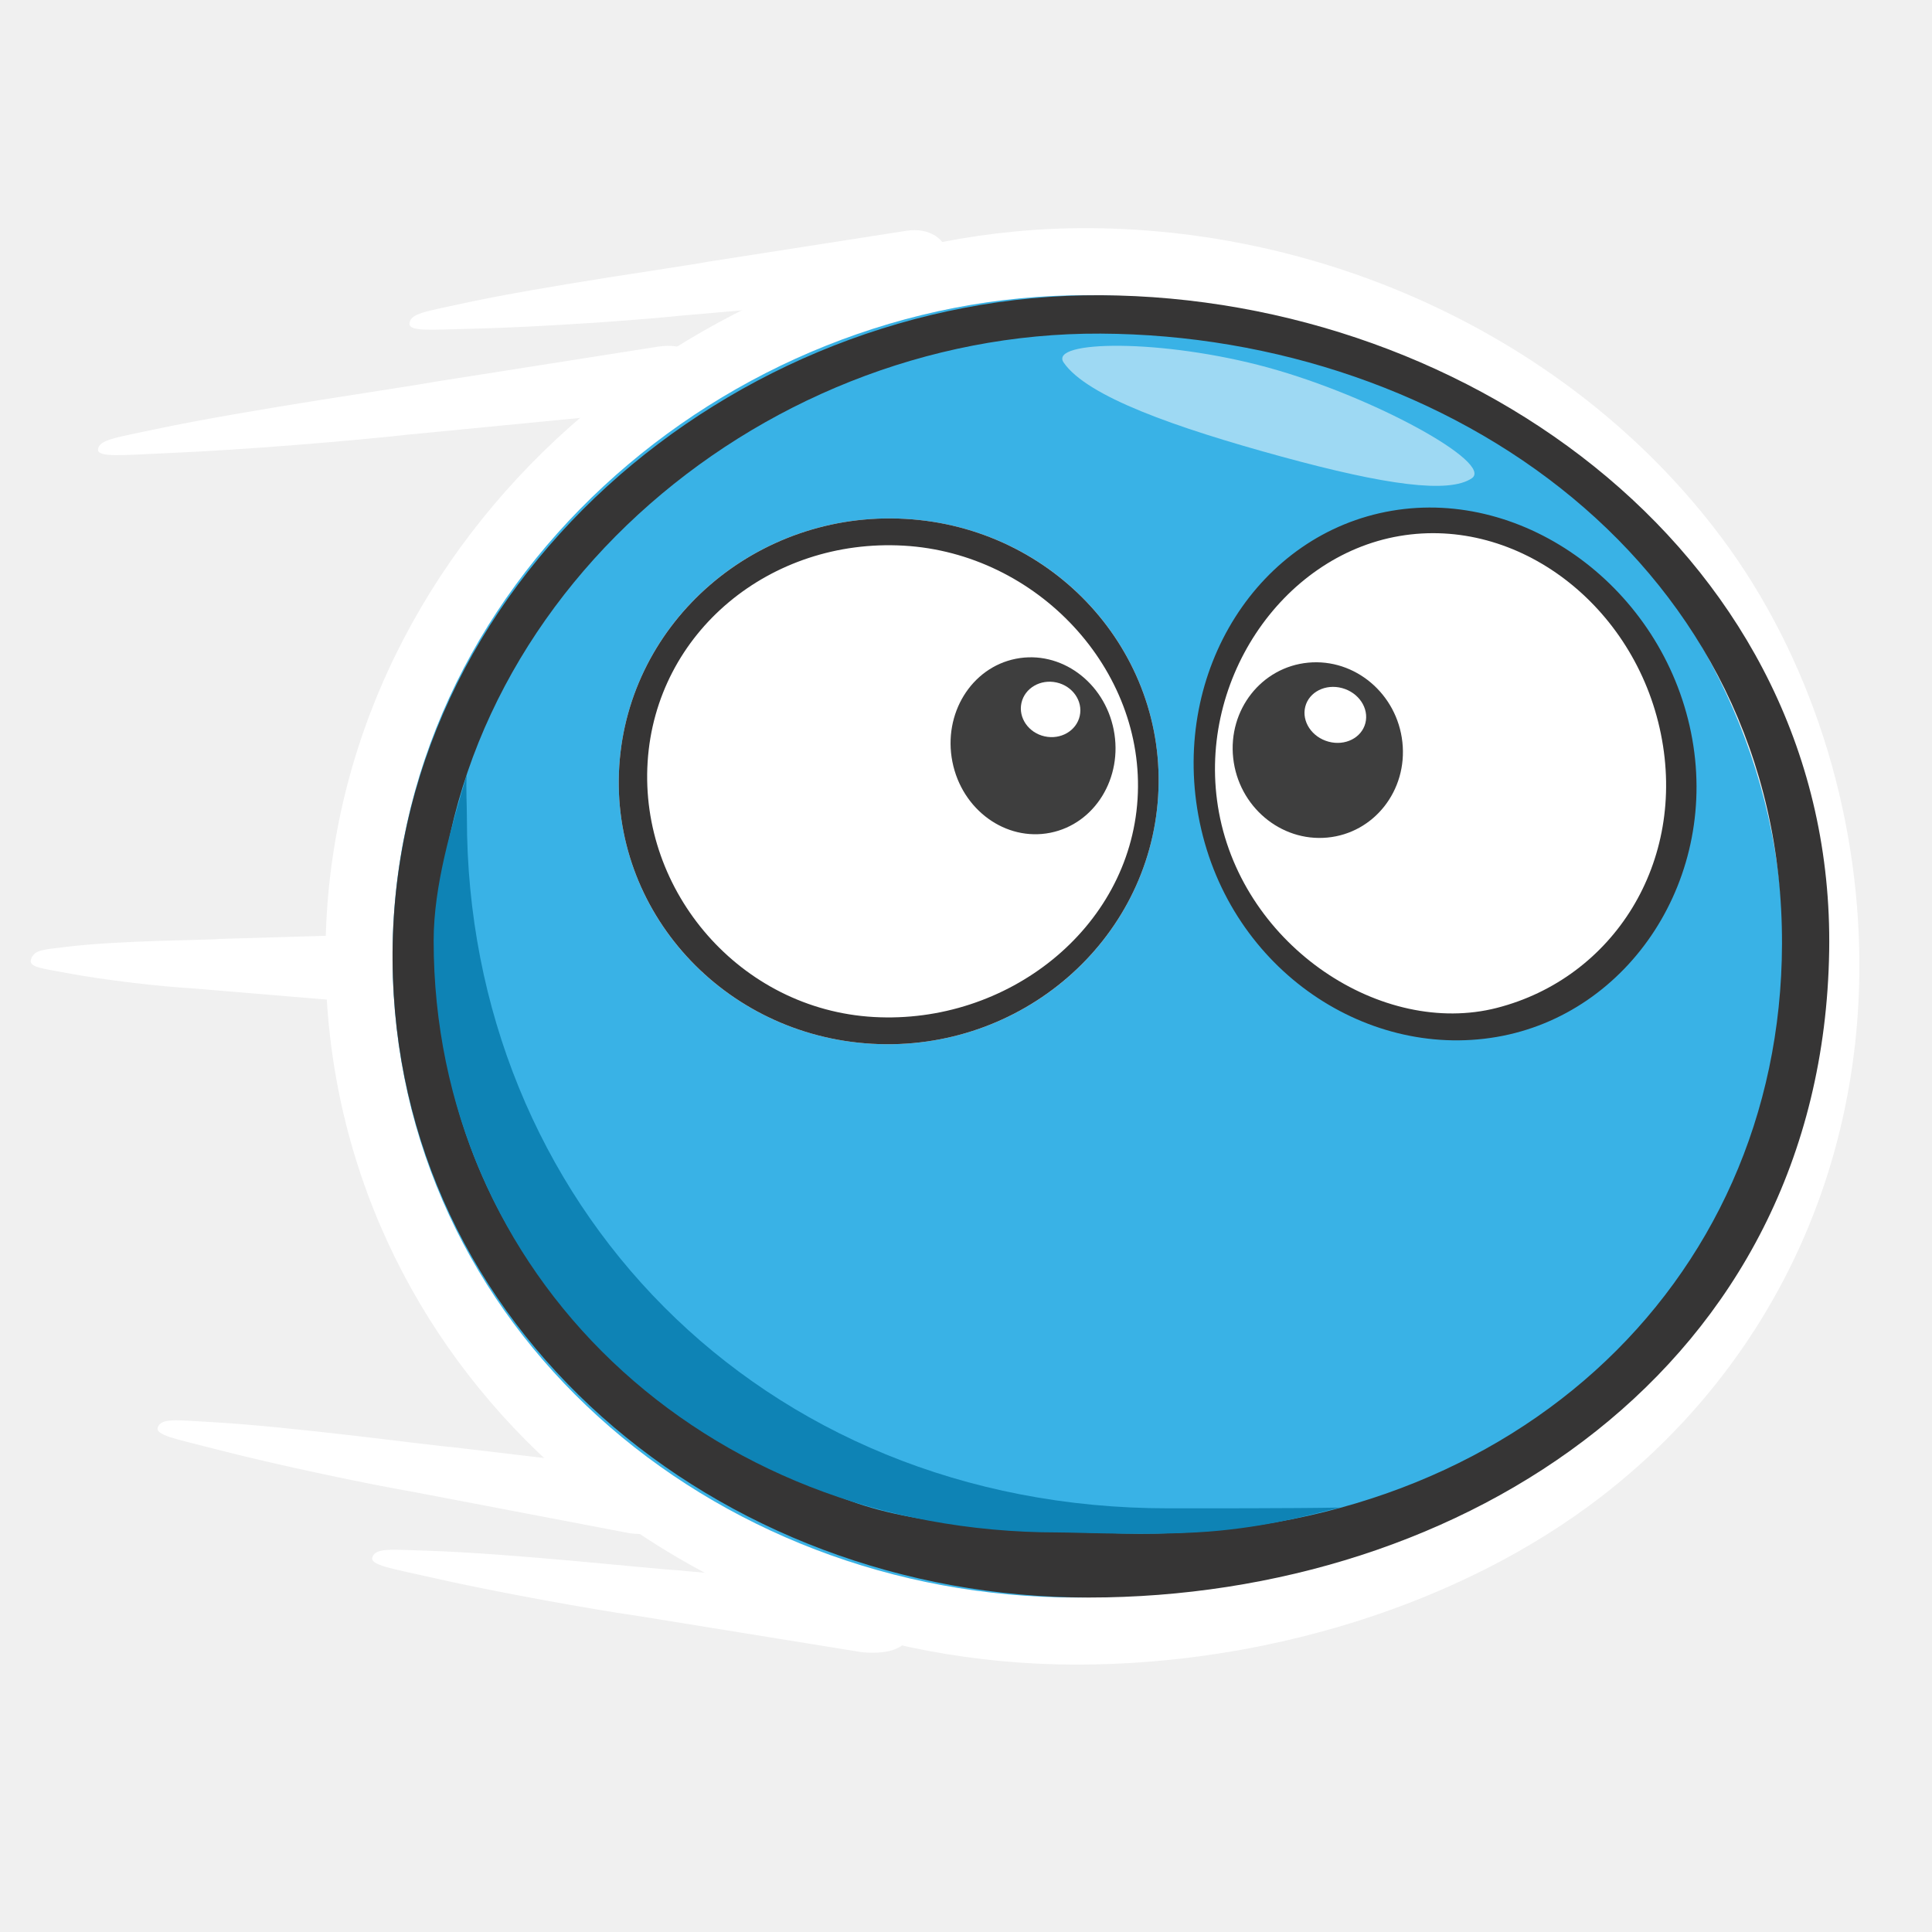
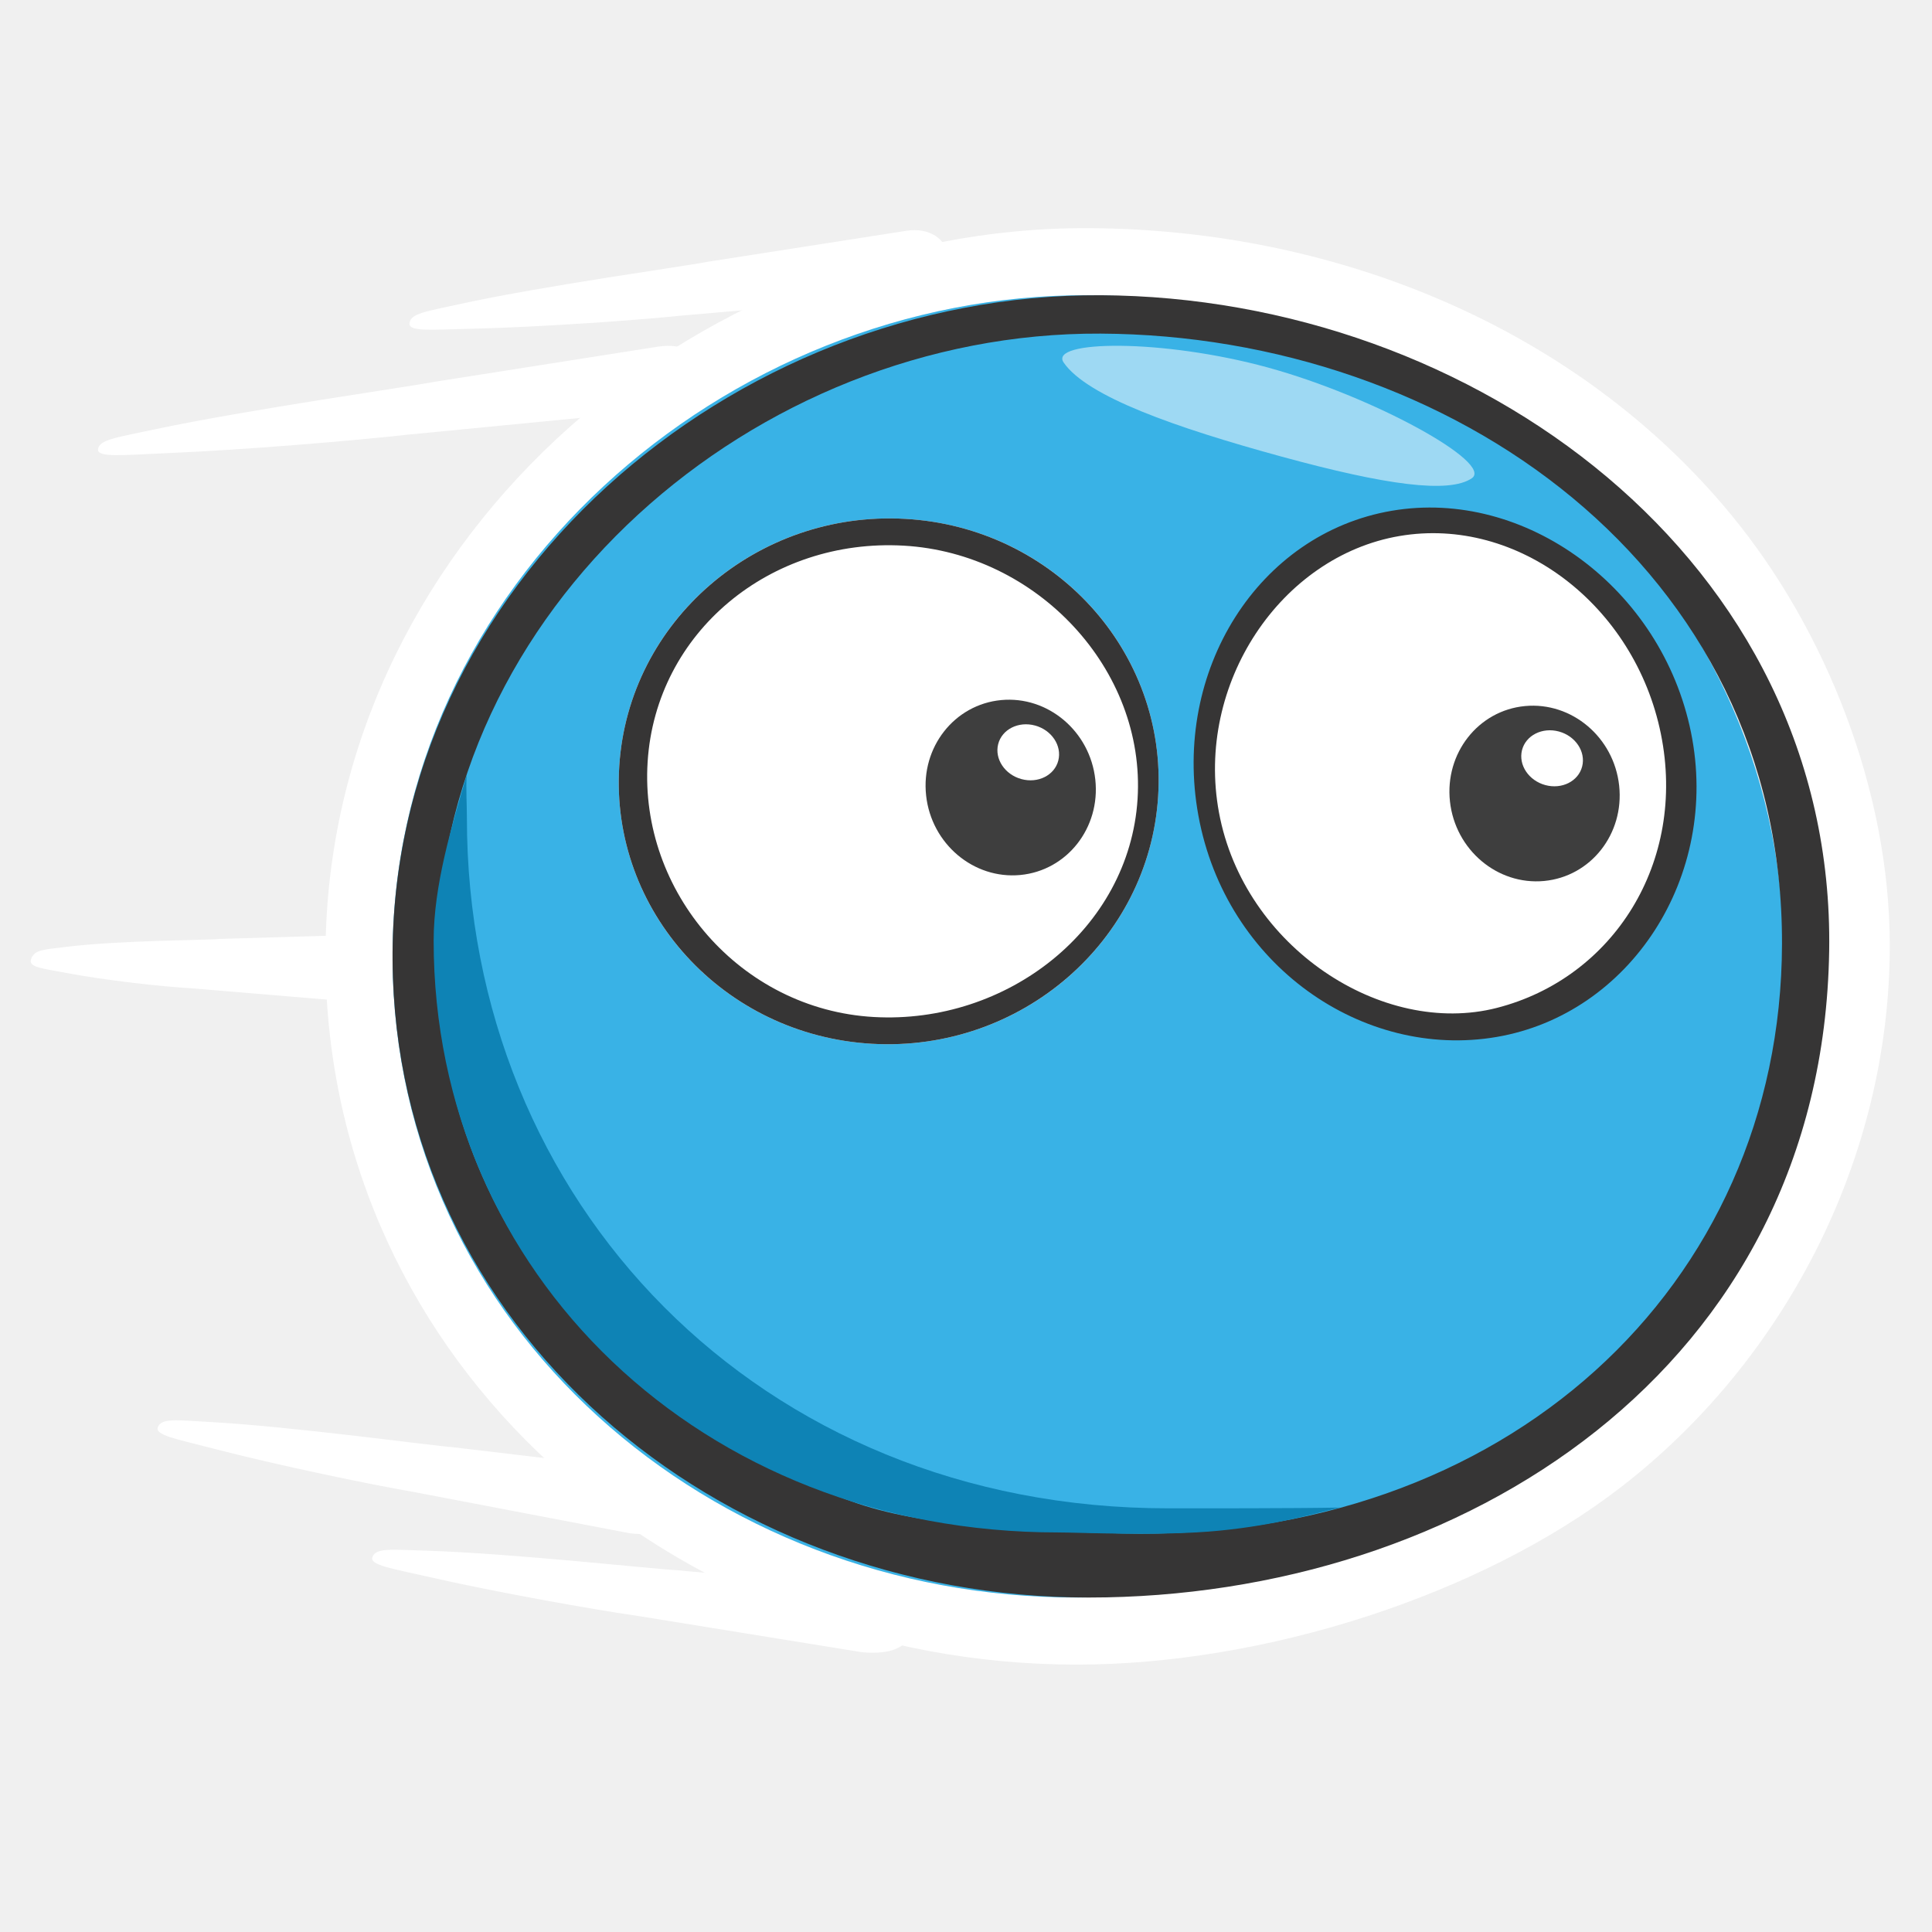
<svg xmlns="http://www.w3.org/2000/svg" width="100%" height="100%" viewBox="0 0 2400 2400" version="1.1" xml:space="preserve" style="fill-rule:evenodd;clip-rule:evenodd;stroke-linejoin:round;stroke-miterlimit:2;">
  <g transform="matrix(1,0,0,1,136,0)">
    <g transform="matrix(1.3764,0,0,1.3764,91.0403,-441.494)">
-       <path d="M817.845,526.674C1042.53,527.791 1259.75,632.964 1389.12,806.446C1468.74,913.211 1512.88,1052.22 1513.19,1190.46C1513.63,1385.11 1427.93,1557.18 1280.9,1670.97C1153.26,1769.75 975.753,1823.11 806.77,1823.11C442.462,1823.11 131.352,1552.49 128.804,1188.19C126.198,815.44 457.696,524.884 817.845,526.674ZM817.544,587.218C489.863,585.589 186.976,848.621 189.348,1187.76C191.661,1518.61 475.911,1762.57 806.77,1762.57C962.466,1762.57 1126.24,1714.11 1243.84,1623.09C1376.15,1520.69 1453.04,1365.76 1452.64,1190.59C1452.36,1065.37 1412.71,939.351 1340.59,842.641C1222.2,683.893 1023.14,588.24 817.544,587.218ZM817.348,621.85C1002.82,622.772 1187.75,706.362 1300.73,847.999C1376.32,942.756 1415.94,1069.14 1415.94,1193.23C1415.94,1356.88 1345.22,1502.44 1220.52,1594.66C1109.65,1676.64 953.376,1714.56 807.874,1714.56C498.756,1714.56 230.862,1496.6 228.7,1187.49C226.482,870.187 510.771,620.326 817.348,621.85ZM817.047,682.393C542.809,681.03 287.259,903.234 289.244,1187.07C291.17,1462.53 532.4,1654.01 807.874,1654.01C940.551,1654.01 1083.42,1620.74 1184.52,1545.98C1294,1465.02 1355.39,1336.9 1355.39,1193.23C1355.39,1082.77 1320.68,970.098 1253.4,885.754C1151.48,757.986 984.362,683.225 817.047,682.393Z" style="fill:white;" />
+       <path d="M817.845,526.674C1041.57,527.786 1259.18,617.029 1397.84,785.799C1482.81,889.217 1540.29,1033.89 1540.61,1172.82C1541.05,1366.97 1445.09,1549.1 1298.44,1662.6C1171.2,1761.07 975.218,1823.11 806.77,1823.11C442.462,1823.11 131.352,1552.49 128.804,1188.19C126.198,815.44 457.696,524.884 817.845,526.674ZM817.544,587.218C489.863,585.589 186.976,848.621 189.348,1187.76C191.661,1518.61 475.911,1762.57 806.77,1762.57C962.466,1762.57 1143.78,1705.73 1261.38,1614.72C1393.69,1512.32 1480.46,1348.11 1480.06,1172.95C1479.78,1047.73 1427.65,917.449 1351.06,824.233C1223.63,669.134 1023.14,588.24 817.544,587.218ZM817.348,621.85C1002.82,622.772 1187.75,706.362 1300.73,847.999C1376.32,942.756 1415.94,1069.14 1415.94,1193.23C1415.94,1356.88 1345.22,1502.44 1220.52,1594.66C1109.65,1676.64 953.376,1714.56 807.874,1714.56C498.756,1714.56 230.862,1496.6 228.7,1187.49C226.482,870.187 510.771,620.326 817.348,621.85ZM817.047,682.393C542.809,681.03 287.259,903.234 289.244,1187.07C291.17,1462.53 532.4,1654.01 807.874,1654.01C940.551,1654.01 1083.42,1620.74 1184.52,1545.98C1294,1465.02 1355.39,1336.9 1355.39,1193.23C1355.39,1082.77 1320.68,970.098 1253.4,885.754C1151.48,757.986 984.362,683.225 817.047,682.393Z" style="fill:white;" />
    </g>
    <g transform="matrix(1.3764,0,0,1.3764,91.0403,-441.494)">
      <path d="M817.544,587.218C1148.4,588.863 1444.46,847.653 1444.46,1178.51C1444.46,1509.37 1137.63,1762.57 806.77,1762.57C475.911,1762.57 191.661,1518.61 189.348,1187.76C186.976,848.621 489.863,585.589 817.544,587.218Z" style="fill:rgb(57,178,230);" />
    </g>
    <g transform="matrix(0.0717286,-0.261947,0.845814,0.231609,448.167,835.098)">
      <path d="M2083.14,694.895C2163.17,665.533 2307.93,820.7 2307.93,975.657C2307.93,1130.61 2159.59,1320.75 2065.43,1295.73C1970.42,1270.49 1931.39,1181.93 1931.39,1026.97C1931.39,872.016 1961.26,739.617 2083.14,694.895Z" style="fill:white;fill-opacity:0.51;" />
    </g>
    <g transform="matrix(1.40043,0,0,1.3764,86.491,-441.494)">
      <path d="M817.544,587.218C1148.4,588.863 1469.15,826.143 1463.68,1178.98C1457.82,1556.22 1137.63,1762.57 806.77,1762.57C475.911,1762.57 191.661,1518.61 189.348,1187.76C186.976,848.621 489.863,585.589 817.544,587.218ZM817.348,621.85C510.771,620.326 226.482,870.187 228.7,1187.49C230.359,1424.62 388.459,1603.62 601.517,1677.57C666.185,1700.02 764.108,1702.97 836.066,1704.75C1176.08,1713.13 1421.09,1481.87 1421.83,1172.72C1422.65,831.883 1126.91,623.389 817.348,621.85Z" style="fill:rgb(54,53,53);" />
    </g>
    <g transform="matrix(-1.77853,0.303561,0.313006,1.54418,4141.08,-1108.19)">
      <ellipse cx="1576.06" cy="1023.51" rx="166.598" ry="203.359" style="fill:white;" />
    </g>
    <g transform="matrix(-1.80169,0.307514,0.324026,1.59854,4172.4,-1159.67)">
      <path d="M1578.93,818.64C1486.98,818.64 1409.46,911.275 1409.46,1023.51C1409.46,1135.75 1488.28,1227.31 1580.23,1227.31C1672.18,1227.31 1751.01,1138.91 1748.98,1022.7C1747.01,910.413 1670.88,818.64 1578.93,818.64ZM1577.21,838.595C1658.94,838.595 1733.34,923.285 1734.85,1023.09C1736.43,1127.58 1656.24,1212.86 1576.06,1205.51C1494.4,1198.01 1429.73,1120.48 1429.73,1020.72C1429.73,920.956 1495.48,838.595 1577.21,838.595Z" style="fill:rgb(54,53,53);" />
    </g>
    <g transform="matrix(-2.00896,-0.113955,-0.101854,1.60325,4238.46,-490.751)">
      <ellipse cx="1576.06" cy="1023.51" rx="166.598" ry="203.359" style="fill:white;" />
    </g>
-     <g transform="matrix(-2.00896,-0.113955,-0.101854,1.60325,4238.46,-490.751)">
-       <path d="M1576.06,820.152C1484.11,820.152 1409.46,911.275 1409.46,1023.51C1409.46,1135.75 1484.11,1226.87 1576.06,1226.87C1668.01,1226.87 1742.66,1135.75 1742.66,1023.51C1742.66,911.275 1668.01,820.152 1576.06,820.152ZM1576.06,840.906C1658.48,840.906 1725.35,918.465 1725.35,1019.08C1725.35,1119.69 1658.48,1206.12 1576.06,1206.12C1493.64,1206.12 1422.03,1126.97 1422.03,1026.36C1422.03,925.748 1493.64,840.906 1576.06,840.906Z" style="fill:rgb(54,53,53);" />
-     </g>
-     <g transform="matrix(3.90883,-0.368816,0.441414,4.04136,-4475.08,-2212.82)">
+     <g transform="matrix(3.90883,-0.368816,0.441414,4.04136,-4856.55,-2166.33)">
      <circle cx="1426.3" cy="908.278" r="26.884" style="fill:rgb(62,62,62);" />
      <clipPath id="_clip1">
        <circle cx="1426.3" cy="908.278" r="26.884" />
      </clipPath>
      <g clip-path="url(#_clip1)">
        <g transform="matrix(0.379648,0.138585,-0.126683,0.328975,1152.66,437.048)">
          <circle cx="1057.46" cy="955.9" r="24.177" style="fill:white;" />
        </g>
      </g>
    </g>
-     <g transform="matrix(3.72683,-0.739545,0.795456,4.02012,-4890.78,-1670.15)">
+     <g transform="matrix(-2.00896,-0.113955,-0.101854,1.60325,4238.46,-490.751)">
+       <path d="M1576.06,820.152C1484.11,820.152 1409.46,911.275 1409.46,1023.51C1409.46,1135.75 1484.11,1226.87 1576.06,1226.87C1668.01,1226.87 1742.66,1135.75 1742.66,1023.51C1742.66,911.275 1668.01,820.152 1576.06,820.152ZM1576.06,840.906C1658.48,840.906 1725.35,918.465 1725.35,1019.08C1725.35,1119.69 1658.48,1206.12 1576.06,1206.12C1493.64,1206.12 1422.03,1126.97 1422.03,1026.36C1422.03,925.748 1493.64,840.906 1576.06,840.906Z" style="fill:rgb(54,53,53);" />
+     </g>
+     <g transform="matrix(3.90883,-0.368816,0.441414,4.04136,-4205.81,-2158.9)">
      <circle cx="1426.3" cy="908.278" r="26.884" style="fill:rgb(62,62,62);" />
      <clipPath id="_clip2">
        <circle cx="1426.3" cy="908.278" r="26.884" />
      </clipPath>
      <g clip-path="url(#_clip2)">
-         <g transform="matrix(0.369588,0.151105,-0.150014,0.316655,1186.81,436.027)">
+         <g transform="matrix(0.379648,0.138585,-0.126683,0.328975,1152.66,437.048)">
          <circle cx="1057.46" cy="955.9" r="24.177" style="fill:white;" />
        </g>
      </g>
    </g>
  </g>
  <g transform="matrix(0.953331,0.0365731,-0.0383353,0.999265,564.842,-98.0613)">
    <path d="M603.357,362.916C631.637,357.763 656.262,369.502 661.414,397.782C666.567,426.062 635.84,438.822 607.56,443.975L315.974,478.789C256.239,486.964 127.671,500.297 42.516,505.243C-11.033,508.354 -39.699,512.312 -38.714,501.258C-37.63,489.092 -18.133,486.081 26.031,475.126C133.737,448.409 322.568,416.579 345.249,411.071L603.357,362.916Z" style="fill:white;" />
  </g>
  <g transform="matrix(0.915541,0.268257,-0.281182,0.959654,639.108,1463.36)">
    <path d="M603.357,362.916C631.637,357.763 656.262,369.502 661.414,397.782C666.567,426.062 635.84,438.822 607.56,443.975L315.974,478.789C256.239,486.964 127.671,500.297 42.516,505.243C-11.033,508.354 -39.699,512.312 -38.714,501.258C-37.63,489.092 -18.133,486.081 26.031,475.126C133.737,448.409 322.568,416.579 345.249,411.071L603.357,362.916Z" style="fill:white;" />
  </g>
  <g transform="matrix(1.08079,0.0106926,-0.00960389,0.970741,168.464,71.9023)">
    <path d="M603.357,362.916C631.637,357.763 656.262,369.502 661.414,397.782C666.567,426.062 635.84,438.822 607.56,443.975L315.974,478.789C256.239,486.964 127.671,500.297 42.516,505.243C-11.033,508.354 -39.699,512.312 -38.714,501.258C-37.63,489.092 -18.133,486.081 26.031,475.126C133.737,448.409 322.568,416.579 345.249,411.071L603.357,362.916Z" style="fill:white;" />
  </g>
  <g transform="matrix(0.540198,0.164521,-0.297104,0.975527,208.562,708.548)">
    <path d="M603.357,362.916C631.637,357.763 656.262,369.502 661.414,397.782C666.567,426.062 635.84,438.822 607.56,443.975L315.974,478.789C256.239,486.964 127.671,500.297 42.516,505.243C-11.033,508.354 -39.699,512.312 -38.714,501.258C-37.63,489.092 -18.133,486.081 26.031,475.126C133.737,448.409 322.568,416.579 345.249,411.071L603.357,362.916Z" style="fill:white;" />
  </g>
  <g transform="matrix(0.879432,0.288514,-0.311722,0.950173,386.479,1307.51)">
    <path d="M603.357,362.916C631.637,357.763 656.262,369.502 661.414,397.782C666.567,426.062 635.84,438.822 607.56,443.975L315.974,478.789C256.239,486.964 127.671,500.297 42.516,505.243C-11.033,508.354 -39.699,512.312 -38.714,501.258C-37.63,489.092 -18.133,486.081 26.031,475.126C133.737,448.409 322.568,416.579 345.249,411.071L603.357,362.916Z" style="fill:white;" />
  </g>
  <g transform="matrix(1.12784,0,0,1.23258,58.6637,-820.015)">
    <path d="M1424.05,2184.65C1398.51,2190.01 1354.96,2202.19 1291.01,2207.94C1226.85,2213.7 1137.6,2209.73 1113.39,2209.73C720.773,2209.73 425.618,1948.99 425.618,1613.36C425.618,1557.53 445.501,1497.81 462.012,1446.43C461.089,1460.06 462.242,1475.83 462.242,1489.65C462.242,1876.19 783.841,2185.42 1234.46,2185.42C1269.82,2185.42 1373.17,2185.54 1424.05,2184.65Z" style="fill:rgb(14,131,181);" />
  </g>
</svg>
